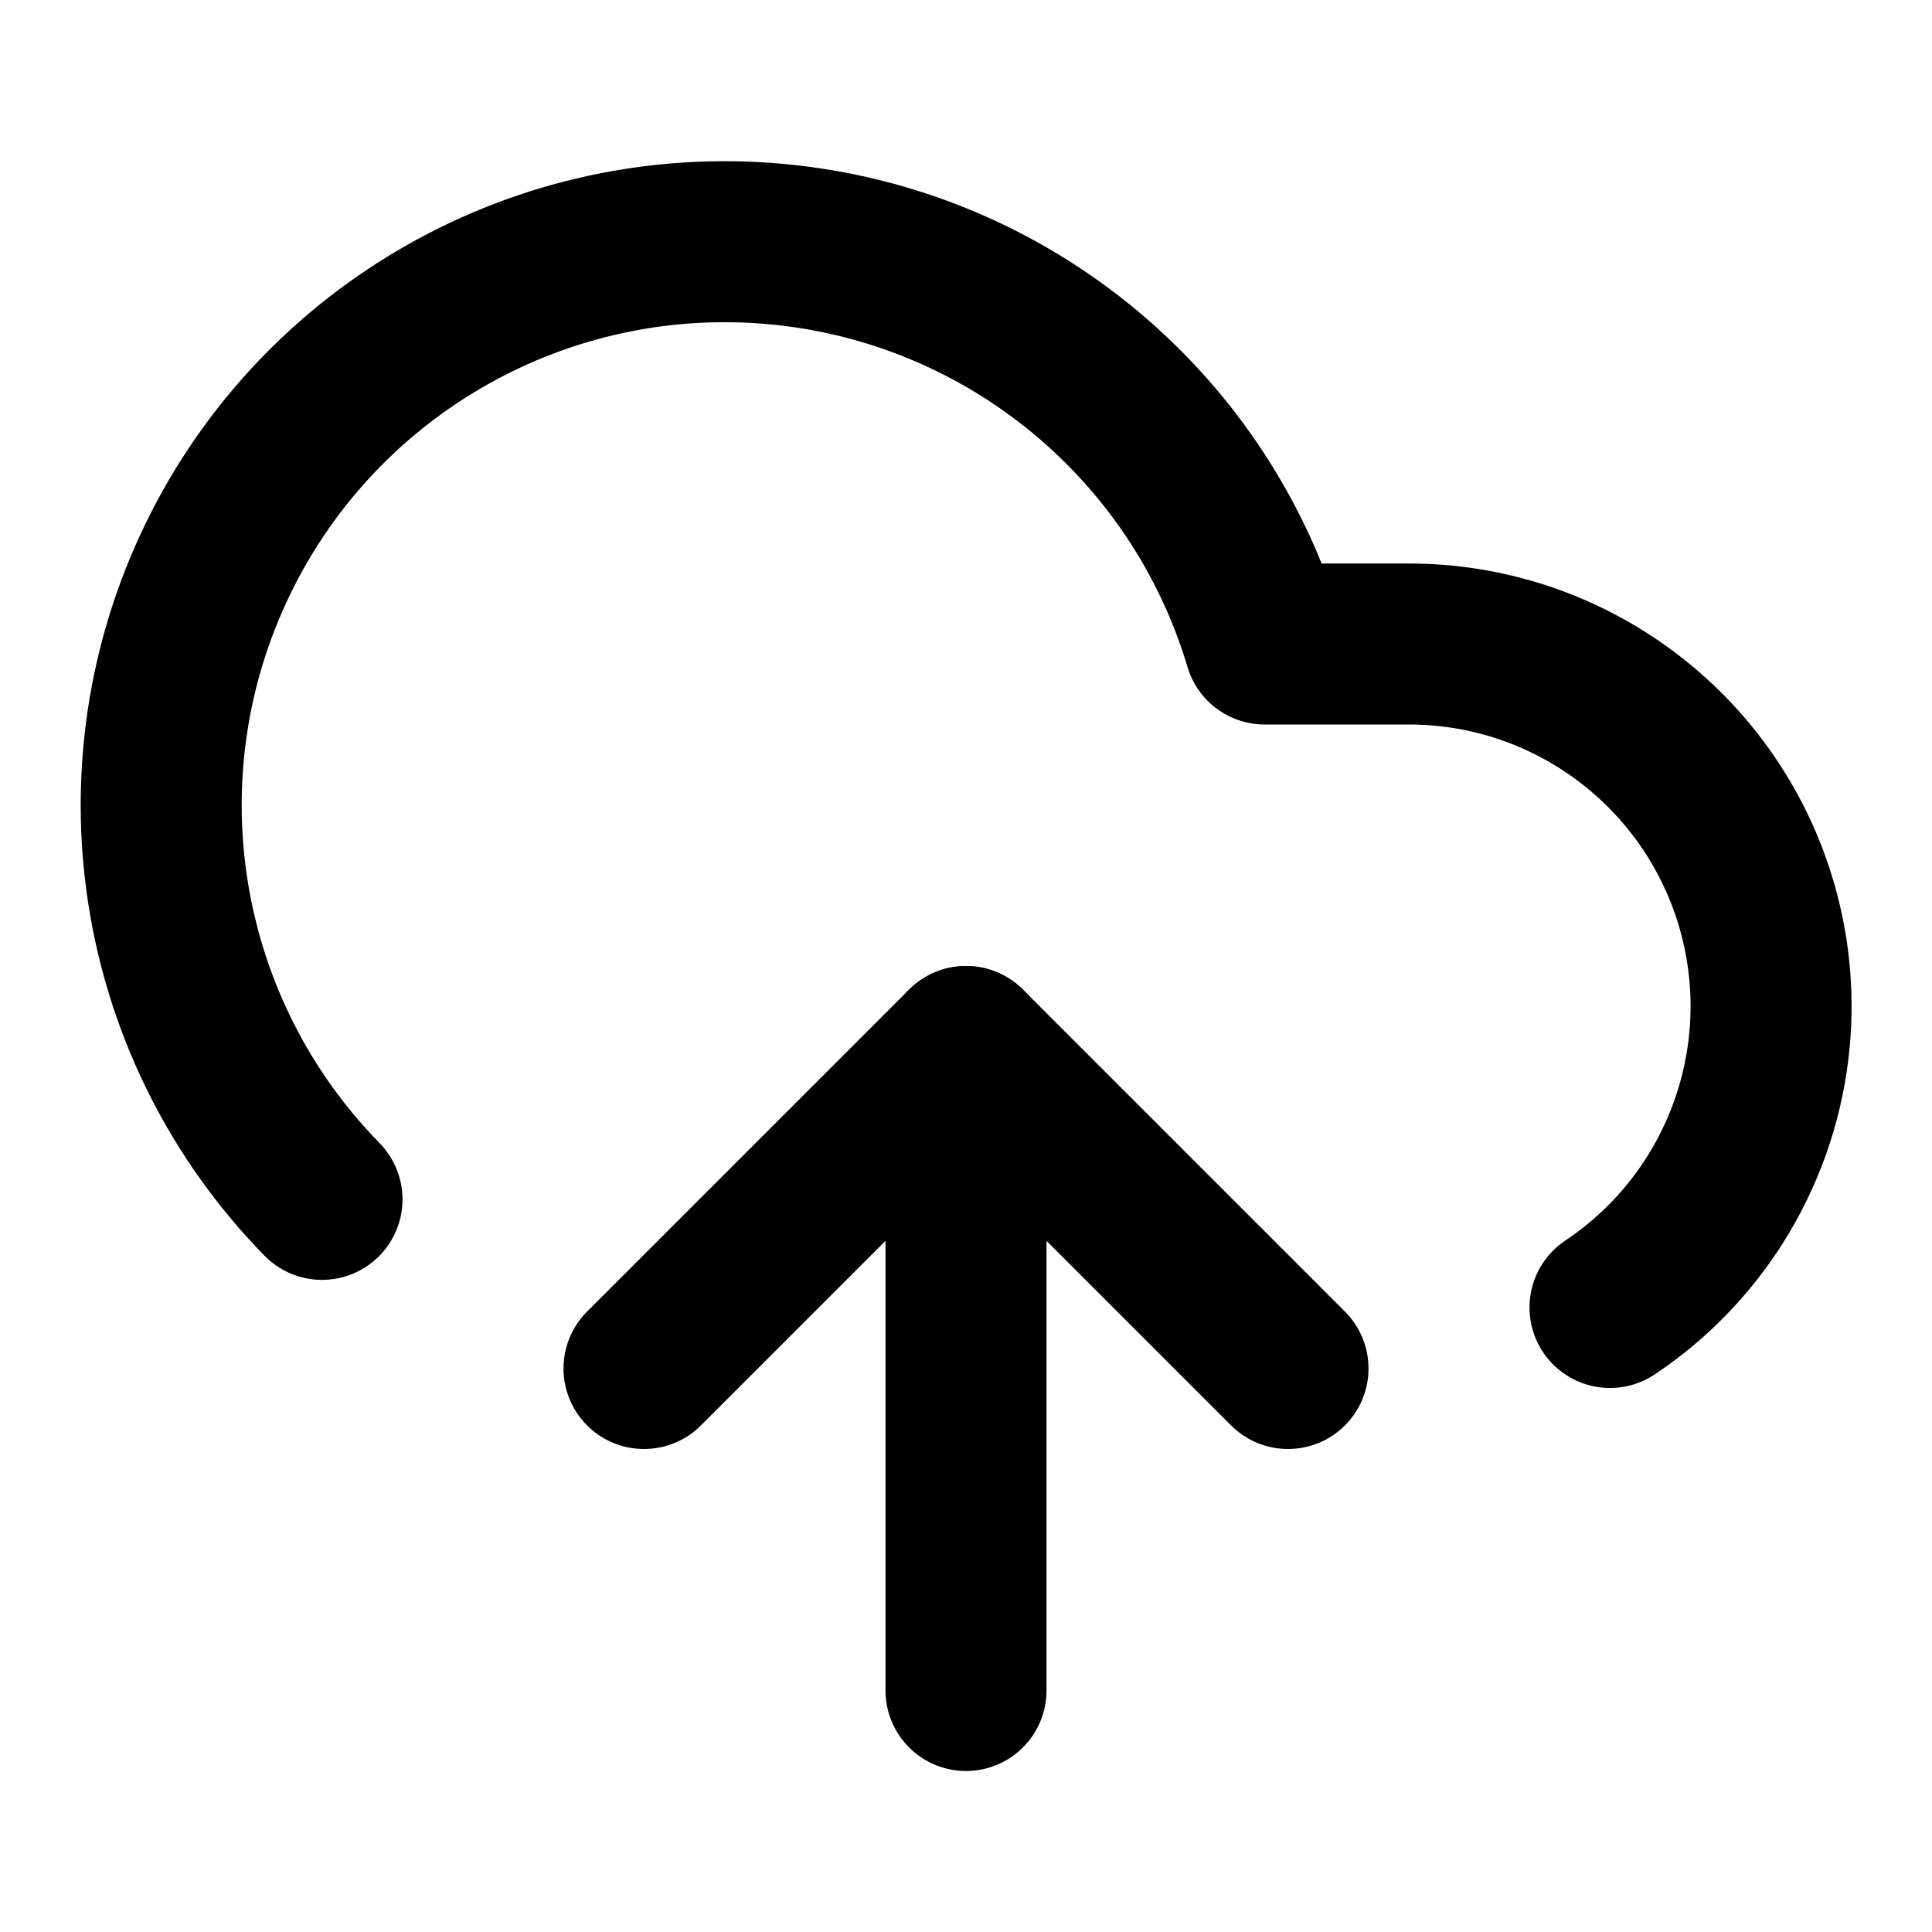
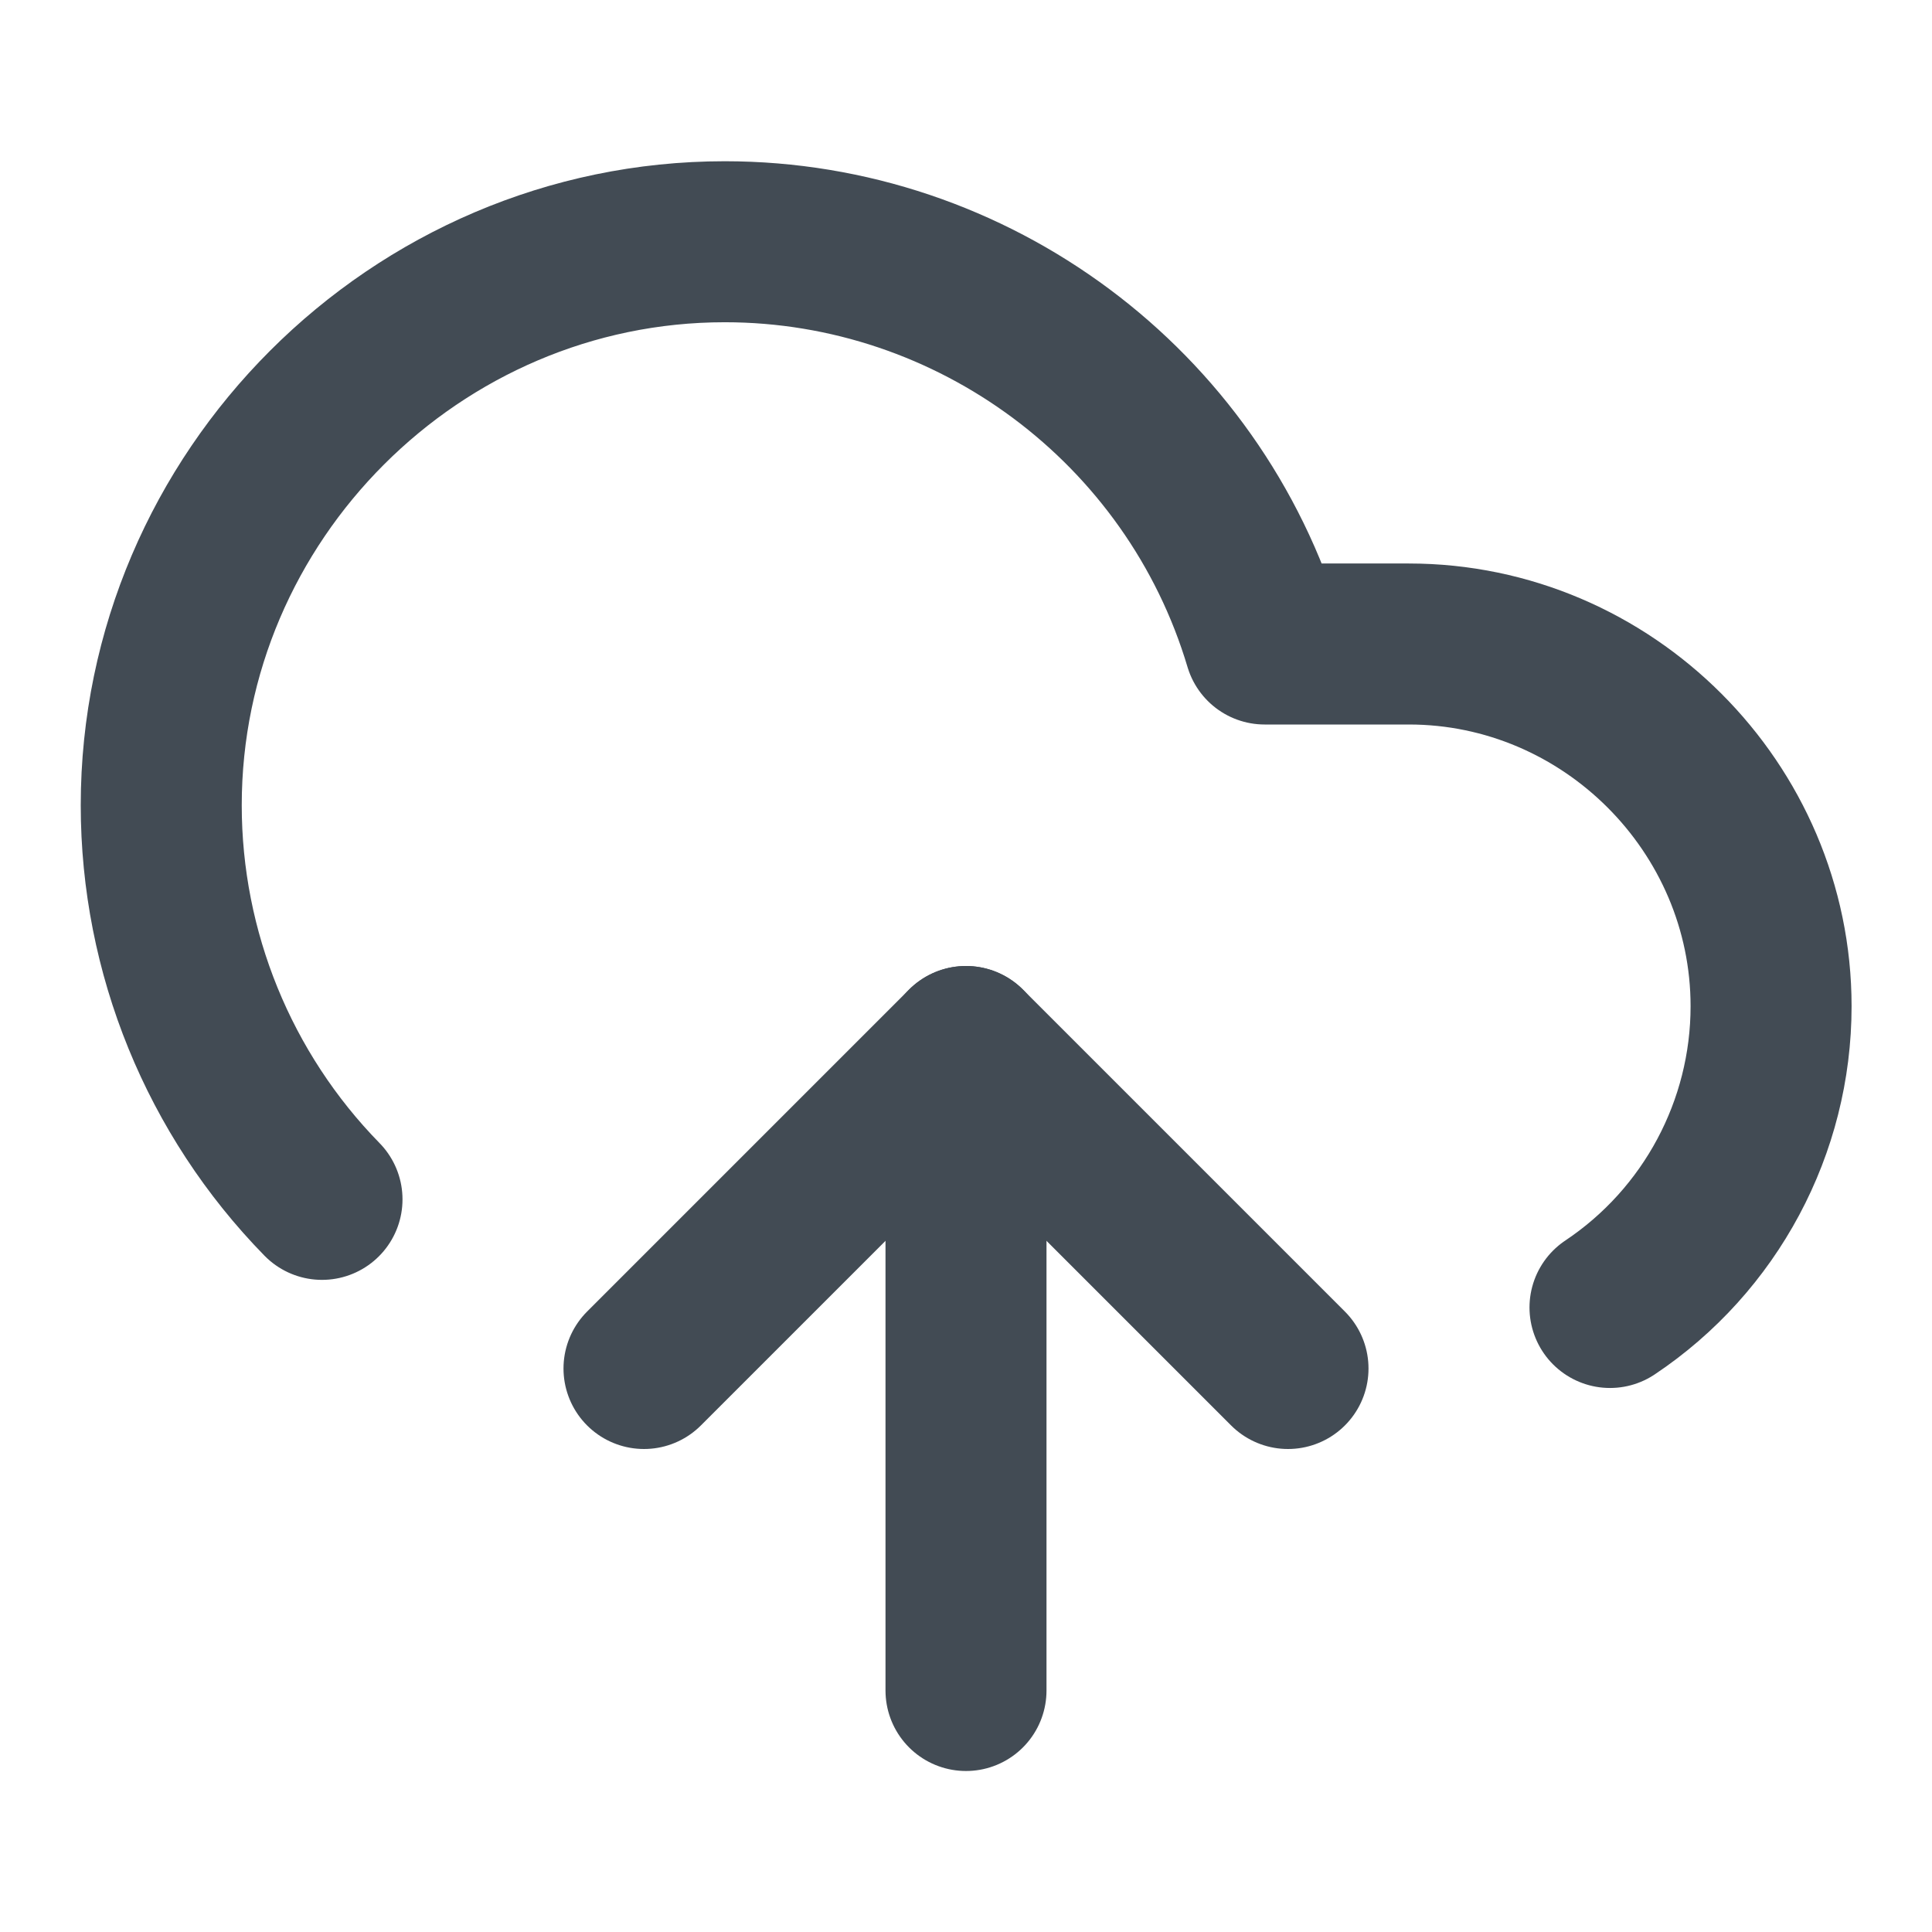
- <svg xmlns="http://www.w3.org/2000/svg" width="24" height="24" viewBox="0 0 24 24" fill="none" stroke="currentColor" stroke-width="2" stroke-linecap="round" stroke-linejoin="round" class="lucide lucide-cloud-upload-icon lucide-cloud-upload">
-   <path d="M12 13v8" />
-   <path d="M4 14.899A7 7 0 1 1 15.71 8h1.79a4.5 4.5 0 0 1 2.5 8.242" />
-   <path d="m8 17 4-4 4 4" />
+ <svg xmlns="http://www.w3.org/2000/svg" width="24" height="24" viewBox="0 0 24 24" version="1.1" xml:space="preserve" style="fill-rule:evenodd;clip-rule:evenodd;stroke-linecap:round;stroke-linejoin:round;">
+   <path d="M12,13l0,8" style="fill:none;fill-rule:nonzero;stroke:#424b54;stroke-width:2px;" />
+   <path d="M4,14.899c-1.28,-1.308 -1.997,-3.067 -1.997,-4.896c-0,-3.84 3.16,-7 7,-7c3.086,-0 5.825,2.04 6.707,4.997c0,0 1.79,-0 1.791,-0c2.469,-0 4.5,2.031 4.5,4.5c0,1.502 -0.752,2.908 -2.001,3.742" style="fill:none;fill-rule:nonzero;stroke:#424b54;stroke-width:2px;" />
+   <path d="M8,17l4,-4l4,4" style="fill:none;fill-rule:nonzero;stroke:#424b54;stroke-width:2px;" />
</svg>
